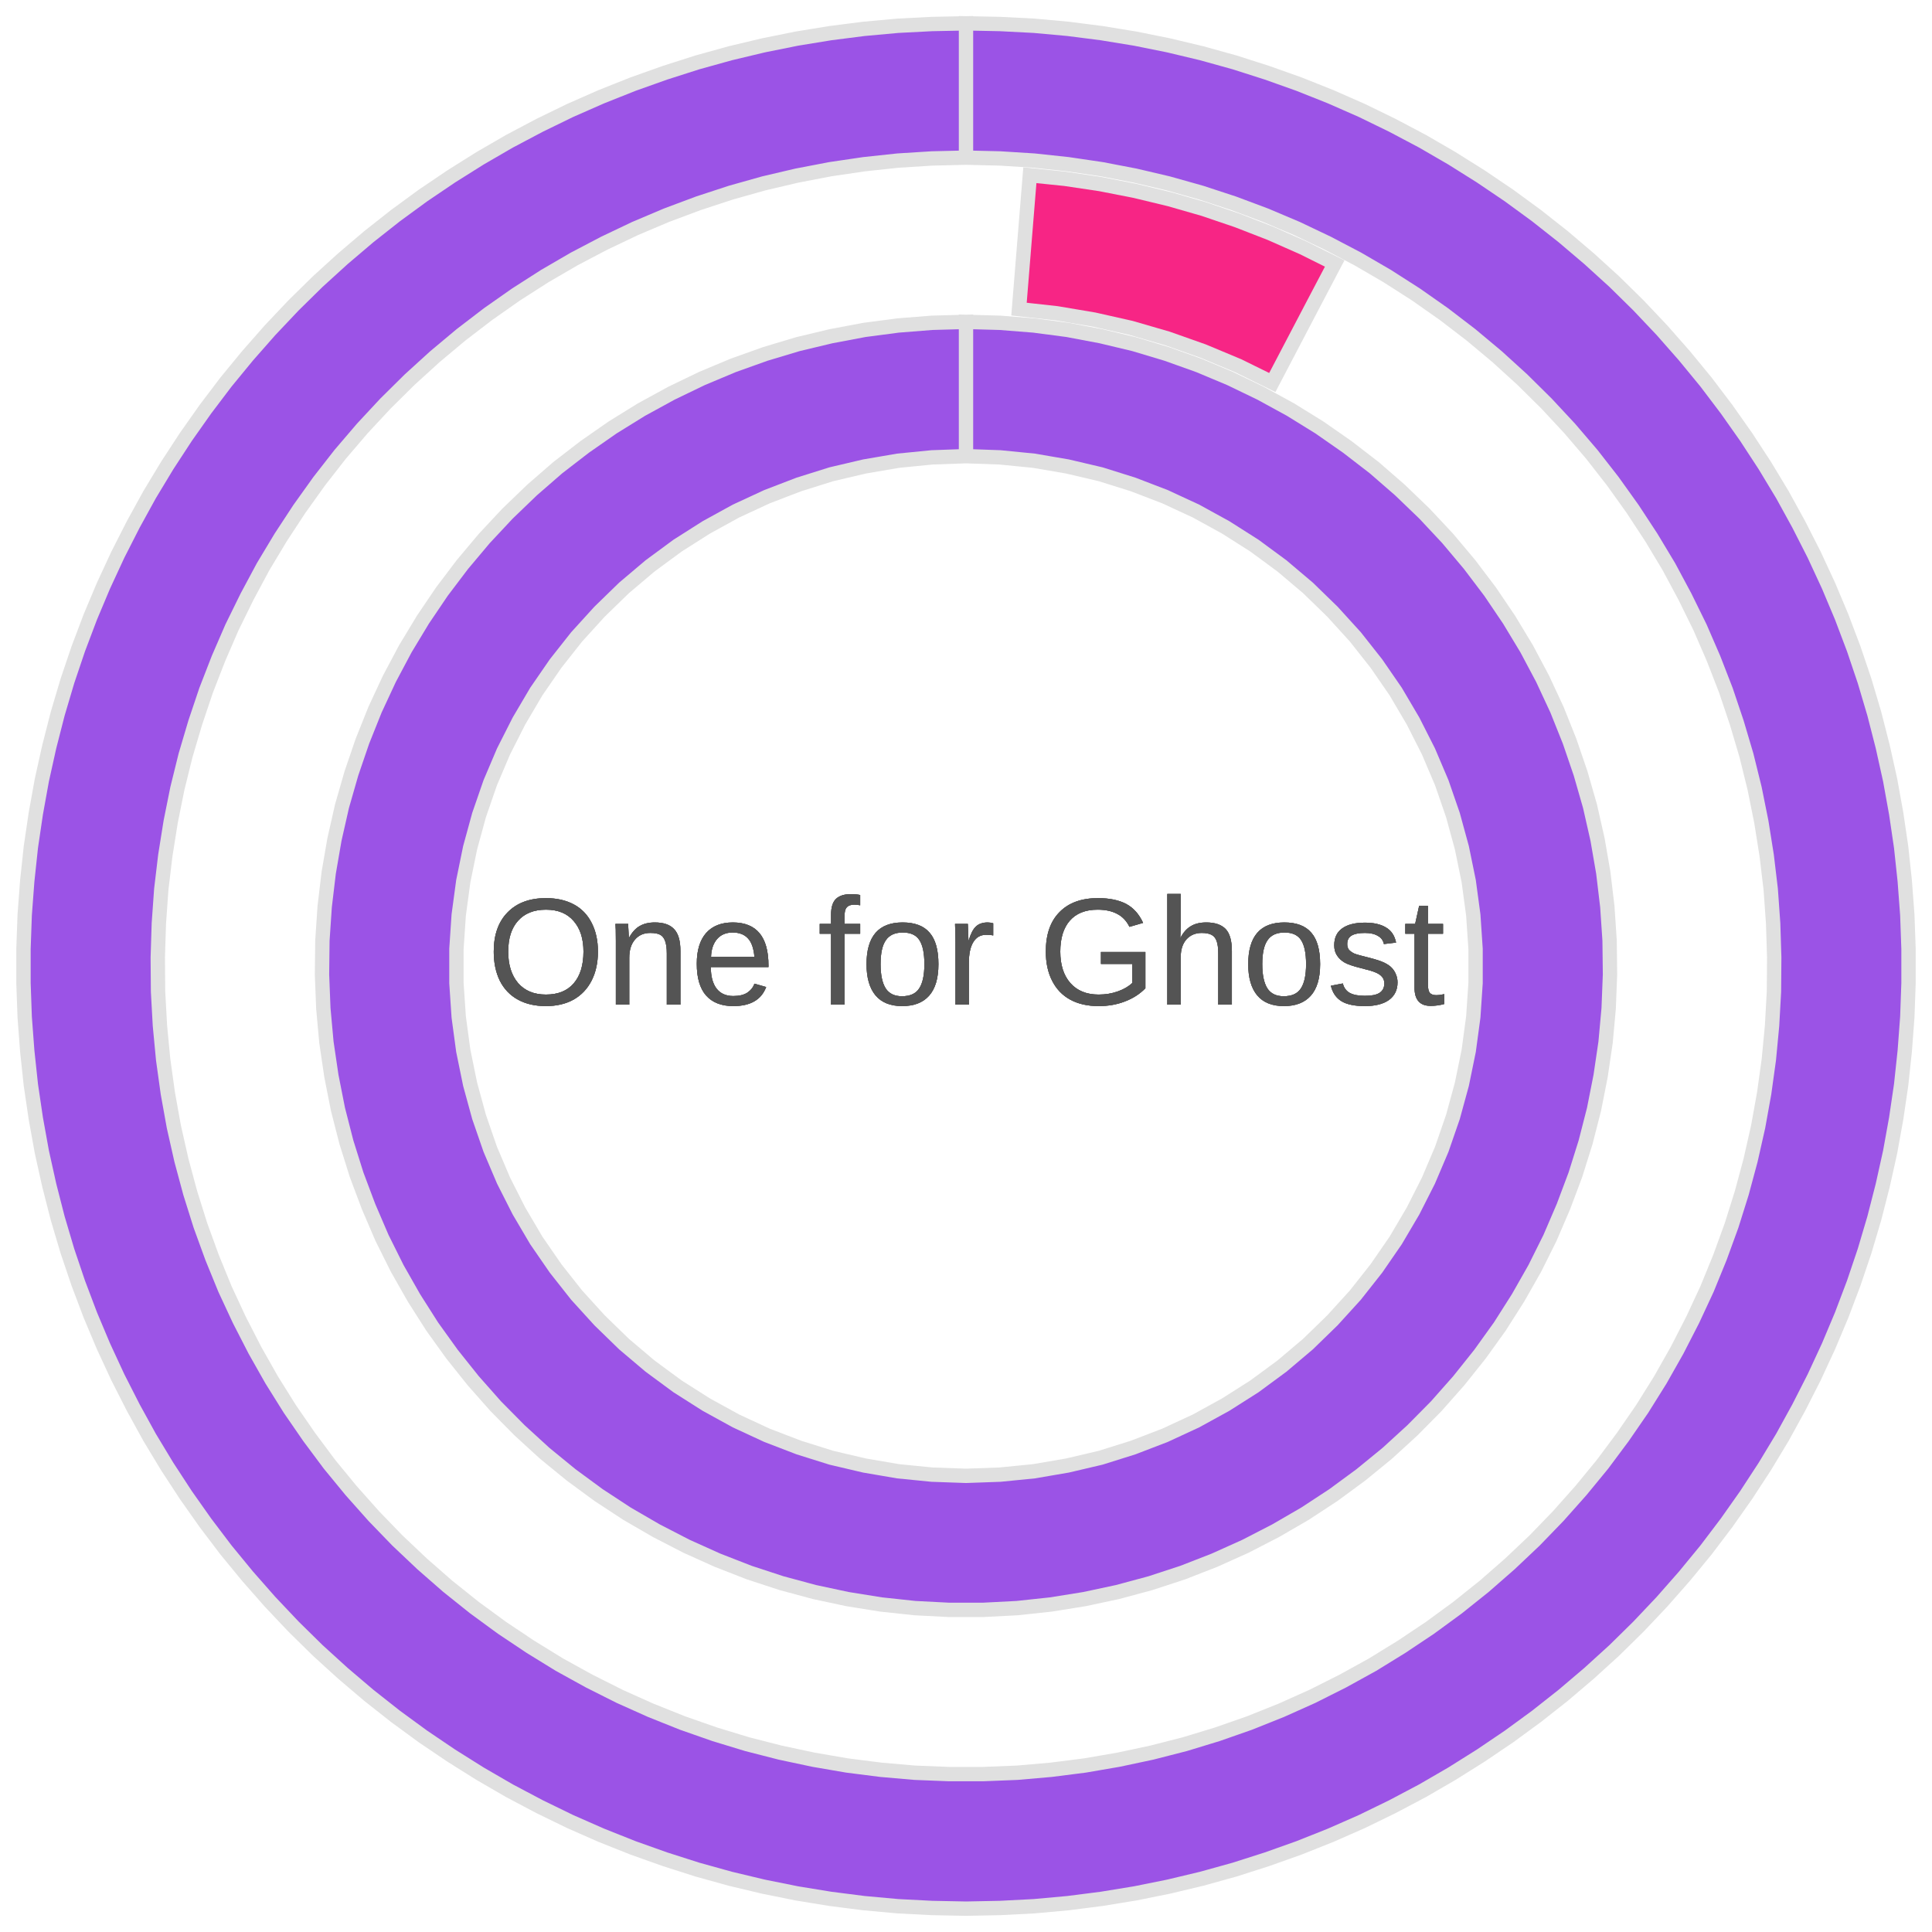
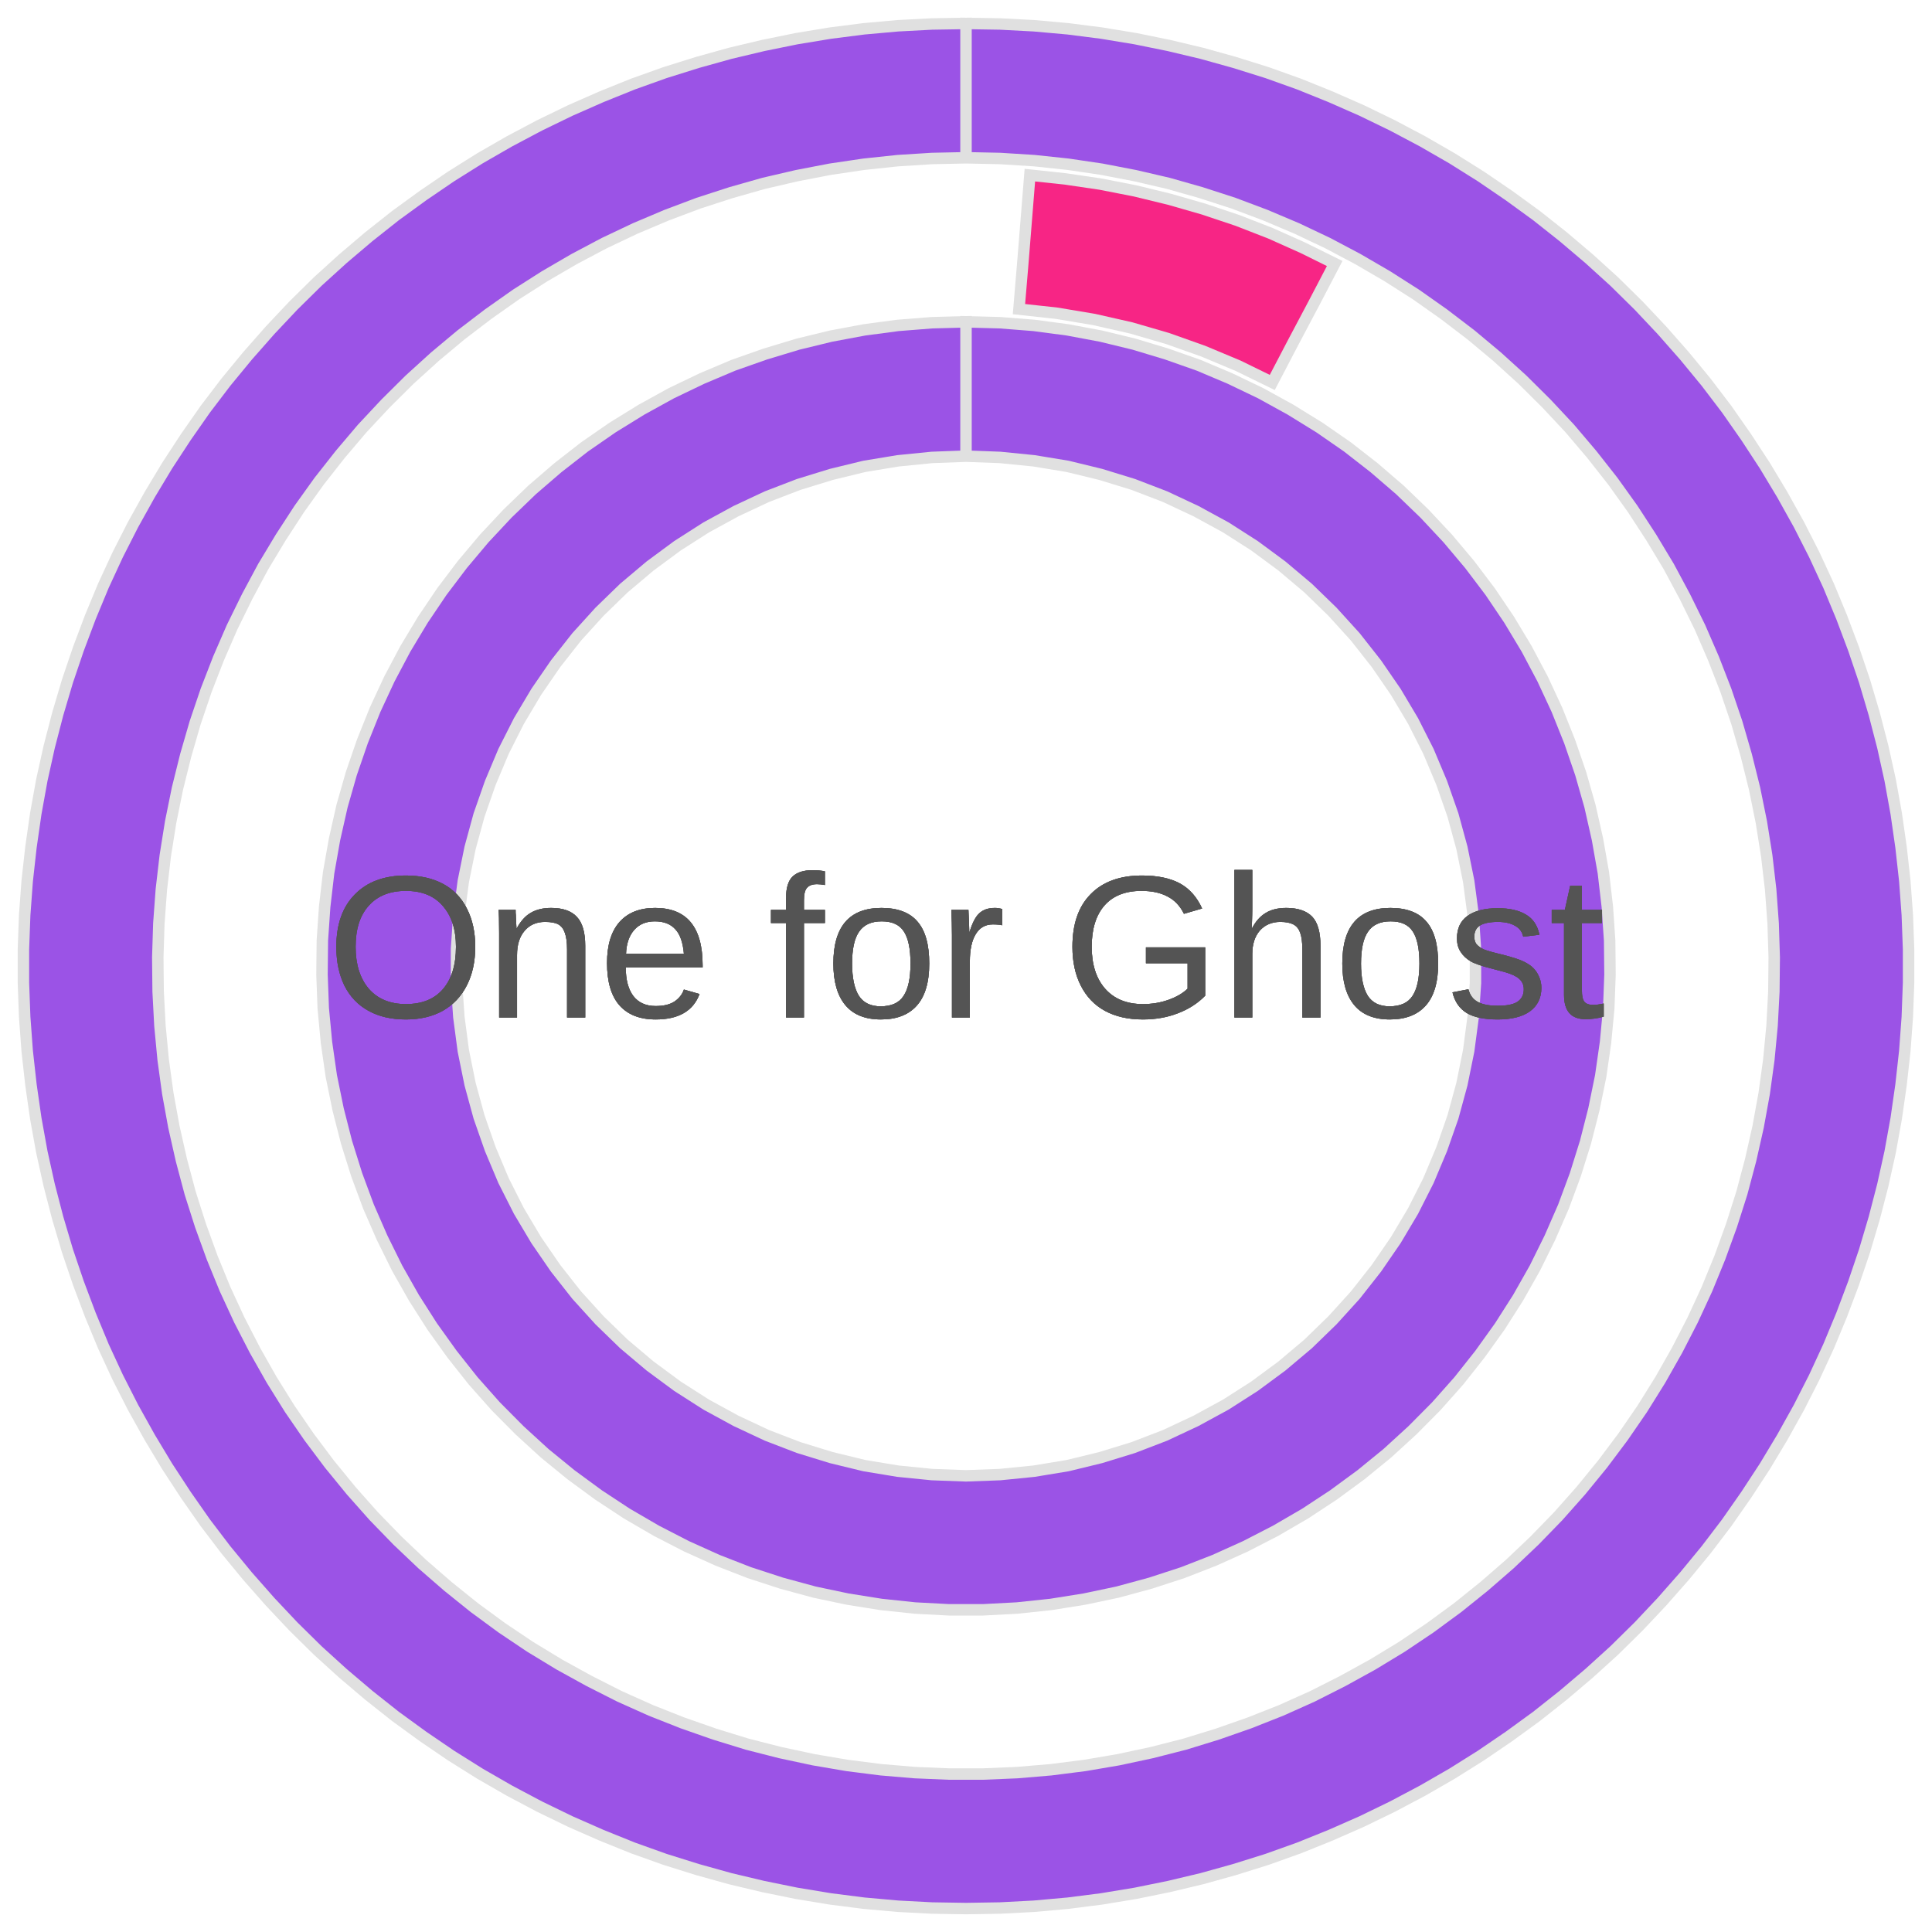
- <svg xmlns="http://www.w3.org/2000/svg" class="svglite" width="144.00pt" height="144.00pt" viewBox="0 0 144.00 144.00">
+ <svg xmlns="http://www.w3.org/2000/svg" class="svglite" width="108.00pt" height="108.00pt" viewBox="0 0 108.00 108.00">
  <defs>
    <style type="text/css">
    .svglite line, .svglite polyline, .svglite polygon, .svglite path, .svglite rect, .svglite circle {
      fill: none;
      stroke: #000000;
      stroke-linecap: round;
      stroke-linejoin: round;
      stroke-miterlimit: 10.00;
    }
    .svglite text {
      white-space: pre;
    }
  </style>
  </defs>
  <rect width="100%" height="100%" style="stroke: none; fill: none;" />
  <defs>
-     <clipPath id="cpMC4wMHwxNDQuMDB8MC4wMHwxNDQuMDA=">
-       <rect x="0.00" y="0.00" width="144.00" height="144.00" />
+     <clipPath id="cpMC4wMHwxMDguMDB8MC4wMHwxMDguMDA=">
+       <rect x="0.00" y="0.00" width="108.00" height="108.00" />
    </clipPath>
  </defs>
-   <g clip-path="url(#cpMC4wMHwxNDQuMDB8MC4wMHwxNDQuMDA=)">
-     <polygon points="72.00,34.00 72.00,30.67 72.00,27.33 72.00,23.99 69.47,24.06 66.94,24.26 64.43,24.59 61.94,25.06 59.47,25.65 57.04,26.38 54.66,27.23 52.32,28.21 50.04,29.31 47.81,30.53 45.66,31.86 43.58,33.31 41.57,34.86 39.66,36.52 37.83,38.28 36.10,40.13 34.47,42.07 32.94,44.09 31.52,46.19 30.21,48.36 29.02,50.60 27.95,52.90 27.01,55.25 26.19,57.65 25.49,60.09 24.93,62.56 24.50,65.05 24.20,67.57 24.03,70.10 24.00,72.63 24.10,75.17 24.33,77.69 24.70,80.20 25.19,82.68 25.82,85.14 26.58,87.56 27.47,89.93 28.47,92.26 29.60,94.53 30.85,96.73 32.21,98.87 33.69,100.93 35.27,102.91 36.95,104.81 38.73,106.61 40.60,108.32 42.57,109.93 44.61,111.43 46.73,112.82 48.92,114.09 51.17,115.25 53.48,116.29 55.84,117.21 58.25,118.00 60.70,118.66 63.18,119.19 65.68,119.59 68.20,119.86 70.73,119.99 73.27,119.99 75.80,119.86 78.32,119.59 80.82,119.19 83.30,118.66 85.75,118.00 88.16,117.21 90.52,116.29 92.83,115.25 95.08,114.09 97.27,112.82 99.39,111.43 101.43,109.93 103.40,108.32 105.27,106.61 107.05,104.81 108.73,102.91 110.31,100.93 111.79,98.87 113.15,96.73 114.40,94.53 115.53,92.26 116.53,89.93 117.42,87.56 118.18,85.14 118.81,82.68 119.30,80.20 119.67,77.69 119.90,75.17 120.00,72.63 119.97,70.10 119.80,67.57 119.50,65.05 119.07,62.56 118.51,60.09 117.81,57.65 116.99,55.25 116.05,52.90 114.98,50.60 113.79,48.36 112.48,46.19 111.06,44.09 109.53,42.07 107.90,40.13 106.17,38.28 104.34,36.52 102.43,34.86 100.42,33.31 98.34,31.86 96.19,30.53 93.96,29.31 91.68,28.21 89.34,27.23 86.96,26.38 84.53,25.65 82.06,25.06 79.57,24.59 77.06,24.26 74.53,24.06 72.00,23.99 72.00,27.33 72.00,30.67 72.00,34.00 74.54,34.09 77.06,34.34 79.57,34.77 82.04,35.35 84.46,36.11 86.83,37.02 89.14,38.09 91.36,39.31 93.50,40.67 95.55,42.18 97.49,43.82 99.31,45.59 101.02,47.47 102.59,49.46 104.03,51.55 105.32,53.74 106.47,56.01 107.46,58.34 108.29,60.74 108.96,63.19 109.47,65.68 109.81,68.20 109.98,70.73 109.98,73.27 109.81,75.80 109.47,78.32 108.96,80.81 108.29,83.26 107.46,85.66 106.47,87.99 105.32,90.26 104.03,92.45 102.59,94.54 101.02,96.53 99.31,98.41 97.49,100.18 95.55,101.82 93.50,103.33 91.36,104.69 89.14,105.91 86.83,106.98 84.46,107.89 82.04,108.65 79.57,109.23 77.06,109.66 74.54,109.91 72.00,110.00 69.46,109.91 66.94,109.66 64.43,109.23 61.96,108.65 59.54,107.89 57.17,106.98 54.86,105.91 52.64,104.69 50.50,103.33 48.45,101.82 46.51,100.18 44.69,98.41 42.98,96.53 41.41,94.54 39.97,92.45 38.68,90.26 37.53,87.99 36.54,85.66 35.71,83.26 35.04,80.81 34.53,78.32 34.19,75.80 34.02,73.27 34.02,70.73 34.19,68.20 34.53,65.68 35.04,63.19 35.71,60.74 36.54,58.34 37.53,56.01 38.68,53.74 39.97,51.55 41.41,49.46 42.98,47.47 44.69,45.59 46.51,43.82 48.45,42.18 50.50,40.67 52.64,39.31 54.86,38.09 57.17,37.02 59.54,36.11 61.96,35.35 64.43,34.77 66.94,34.34 69.46,34.09 72.00,34.00 " style="stroke-width: 1.07; stroke: #E0E0E0; stroke-linecap: butt; stroke-linejoin: miter; fill: #9B53E6;" />
-     <polygon points="72.00,11.75 72.00,8.42 72.00,5.08 72.00,1.74 69.46,1.79 66.93,1.92 64.40,2.15 61.89,2.47 59.38,2.88 56.90,3.38 54.43,3.97 51.98,4.65 49.57,5.42 47.18,6.27 44.82,7.21 42.50,8.23 40.22,9.34 37.97,10.53 35.78,11.80 33.63,13.15 31.53,14.57 29.48,16.07 27.49,17.64 25.56,19.28 23.68,20.99 21.87,22.77 20.13,24.61 18.45,26.52 16.84,28.48 15.31,30.50 13.85,32.57 12.46,34.70 11.15,36.87 9.93,39.09 8.78,41.35 7.71,43.66 6.73,45.99 5.83,48.37 5.02,50.77 4.30,53.20 3.67,55.66 3.12,58.14 2.67,60.63 2.30,63.14 2.03,65.67 1.84,68.20 1.75,70.73 1.75,73.27 1.84,75.80 2.03,78.33 2.30,80.86 2.67,83.37 3.12,85.86 3.67,88.34 4.30,90.80 5.02,93.23 5.83,95.63 6.73,98.01 7.71,100.34 8.78,102.65 9.93,104.91 11.15,107.13 12.46,109.30 13.85,111.43 15.31,113.50 16.84,115.52 18.45,117.48 20.13,119.39 21.87,121.23 23.68,123.01 25.56,124.72 27.49,126.36 29.48,127.93 31.53,129.43 33.63,130.85 35.78,132.20 37.97,133.47 40.22,134.66 42.50,135.77 44.82,136.79 47.18,137.73 49.57,138.58 51.98,139.35 54.43,140.03 56.90,140.62 59.38,141.12 61.89,141.53 64.40,141.85 66.93,142.08 69.46,142.21 72.00,142.26 74.54,142.21 77.07,142.08 79.60,141.85 82.11,141.53 84.62,141.12 87.10,140.62 89.57,140.03 92.02,139.35 94.43,138.58 96.82,137.73 99.18,136.79 101.50,135.77 103.78,134.66 106.03,133.47 108.22,132.20 110.37,130.85 112.47,129.43 114.52,127.93 116.51,126.36 118.44,124.72 120.32,123.01 122.13,121.23 123.87,119.39 125.55,117.48 127.16,115.52 128.69,113.50 130.15,111.43 131.54,109.30 132.85,107.13 134.07,104.91 135.22,102.65 136.29,100.34 137.27,98.01 138.17,95.63 138.98,93.23 139.70,90.80 140.33,88.34 140.88,85.86 141.33,83.37 141.70,80.86 141.97,78.33 142.16,75.80 142.25,73.27 142.25,70.73 142.16,68.20 141.97,65.67 141.70,63.14 141.33,60.63 140.88,58.14 140.33,55.66 139.70,53.20 138.98,50.77 138.17,48.37 137.27,45.99 136.29,43.66 135.22,41.35 134.07,39.09 132.85,36.87 131.54,34.70 130.15,32.57 128.69,30.50 127.16,28.48 125.55,26.52 123.87,24.61 122.13,22.77 120.32,20.99 118.44,19.28 116.51,17.64 114.52,16.07 112.47,14.57 110.37,13.15 108.22,11.80 106.03,10.53 103.78,9.34 101.50,8.23 99.18,7.21 96.82,6.27 94.43,5.42 92.02,4.65 89.57,3.97 87.10,3.38 84.62,2.88 82.11,2.47 79.60,2.15 77.07,1.92 74.54,1.79 72.00,1.74 72.00,5.08 72.00,8.42 72.00,11.75 74.54,11.81 77.08,11.97 79.60,12.24 82.11,12.61 84.61,13.09 87.08,13.67 89.53,14.36 91.94,15.15 94.32,16.04 96.66,17.03 98.95,18.12 101.20,19.30 103.40,20.58 105.54,21.95 107.62,23.41 109.63,24.95 111.58,26.58 113.46,28.29 115.27,30.08 117.00,31.94 118.65,33.87 120.21,35.87 121.69,37.94 123.08,40.06 124.39,42.24 125.59,44.48 126.71,46.76 127.72,49.09 128.64,51.46 129.45,53.87 130.17,56.30 130.78,58.77 131.28,61.26 131.68,63.77 131.98,66.29 132.16,68.83 132.24,71.36 132.22,73.91 132.08,76.44 131.84,78.97 131.49,81.49 131.04,83.99 130.48,86.47 129.82,88.92 129.06,91.34 128.19,93.73 127.23,96.08 126.16,98.38 125.00,100.64 123.75,102.85 122.40,105.01 120.96,107.10 119.44,109.14 117.83,111.10 116.14,113.00 114.38,114.82 112.53,116.57 110.62,118.24 108.63,119.83 106.58,121.33 104.47,122.74 102.31,124.07 100.08,125.30 97.81,126.44 95.49,127.48 93.14,128.42 90.74,129.26 88.31,130.00 85.85,130.63 83.36,131.16 80.86,131.59 78.34,131.91 75.81,132.13 73.27,132.23 70.73,132.23 68.19,132.13 65.66,131.91 63.14,131.59 60.64,131.16 58.15,130.63 55.69,130.00 53.26,129.26 50.86,128.42 48.51,127.48 46.19,126.44 43.92,125.30 41.69,124.07 39.53,122.74 37.42,121.33 35.37,119.83 33.38,118.24 31.47,116.57 29.62,114.82 27.86,113.00 26.17,111.10 24.56,109.14 23.04,107.10 21.60,105.01 20.25,102.85 19.00,100.64 17.84,98.38 16.77,96.08 15.81,93.73 14.94,91.34 14.18,88.92 13.52,86.47 12.96,83.99 12.51,81.49 12.16,78.97 11.92,76.44 11.78,73.91 11.76,71.36 11.84,68.83 12.02,66.29 12.32,63.77 12.72,61.26 13.22,58.77 13.83,56.30 14.55,53.87 15.36,51.46 16.28,49.09 17.29,46.76 18.41,44.48 19.61,42.24 20.92,40.06 22.31,37.94 23.79,35.87 25.35,33.87 27.00,31.94 28.73,30.08 30.54,28.29 32.42,26.58 34.37,24.95 36.38,23.41 38.46,21.95 40.60,20.58 42.80,19.30 45.05,18.12 47.34,17.03 49.68,16.04 52.06,15.15 54.47,14.36 56.92,13.67 59.39,13.09 61.89,12.61 64.40,12.24 66.92,11.97 69.46,11.81 72.00,11.75 " style="stroke-width: 1.07; stroke: #E0E0E0; stroke-linecap: butt; stroke-linejoin: miter; fill: #9B53E6;" />
-     <polygon points="94.83,28.51 96.38,25.55 97.93,22.59 99.48,19.64 97.11,18.46 94.69,17.39 92.22,16.43 89.72,15.58 87.18,14.85 84.61,14.23 82.01,13.72 79.39,13.33 76.76,13.06 76.49,16.38 76.22,19.71 75.95,23.04 78.76,23.35 81.55,23.82 84.30,24.44 87.02,25.23 89.68,26.17 92.29,27.26 94.83,28.51 " style="stroke-width: 1.07; stroke: #E0E0E0; stroke-linecap: butt; stroke-linejoin: miter; fill: #F72585;" />
-     <text x="36.27" y="74.88" style="font-size: 11.38px;fill: #545454; font-family: &quot;Arial&quot;;" textLength="21.51px" lengthAdjust="spacingAndGlyphs">One</text>
-     <text x="60.94" y="74.88" style="font-size: 11.38px;fill: #545454; font-family: &quot;Arial&quot;;" textLength="13.28px" lengthAdjust="spacingAndGlyphs">for</text>
-     <text x="77.37" y="74.88" style="font-size: 11.38px;fill: #545454; font-family: &quot;Arial&quot;;" textLength="30.36px" lengthAdjust="spacingAndGlyphs">Ghost</text>
-     <text x="36.27" y="74.88" style="font-size: 11.38px;fill: #545454; font-family: &quot;Arial&quot;;" textLength="21.51px" lengthAdjust="spacingAndGlyphs">One</text>
-     <text x="60.94" y="74.88" style="font-size: 11.38px;fill: #545454; font-family: &quot;Arial&quot;;" textLength="13.28px" lengthAdjust="spacingAndGlyphs">for</text>
-     <text x="77.37" y="74.88" style="font-size: 11.38px;fill: #545454; font-family: &quot;Arial&quot;;" textLength="30.36px" lengthAdjust="spacingAndGlyphs">Ghost</text>
-     <text x="36.27" y="74.88" style="font-size: 11.38px;fill: #545454; font-family: &quot;Arial&quot;;" textLength="21.51px" lengthAdjust="spacingAndGlyphs">One</text>
-     <text x="60.94" y="74.88" style="font-size: 11.38px;fill: #545454; font-family: &quot;Arial&quot;;" textLength="13.28px" lengthAdjust="spacingAndGlyphs">for</text>
-     <text x="77.37" y="74.88" style="font-size: 11.38px;fill: #545454; font-family: &quot;Arial&quot;;" textLength="30.36px" lengthAdjust="spacingAndGlyphs">Ghost</text>
+   <g clip-path="url(#cpMC4wMHwxMDguMDB8MC4wMHwxMDguMDA=)">
+     <polygon points="54.00,8.82 54.00,6.31 54.00,3.81 54.00,1.31 52.10,1.34 50.20,1.44 48.30,1.61 46.42,1.85 44.54,2.16 42.67,2.54 40.82,2.98 38.99,3.49 37.17,4.06 35.38,4.70 33.62,5.41 31.87,6.18 30.16,7.01 28.48,7.90 26.83,8.85 25.22,9.86 23.65,10.93 22.11,12.05 20.62,13.23 19.17,14.46 17.76,15.74 16.40,17.08 15.10,18.46 13.84,19.89 12.63,21.36 11.48,22.87 10.39,24.43 9.35,26.02 8.37,27.65 7.44,29.32 6.58,31.01 5.78,32.74 5.05,34.50 4.38,36.28 3.77,38.08 3.23,39.90 2.75,41.75 2.34,43.60 2.00,45.48 1.73,47.36 1.52,49.25 1.38,51.15 1.31,53.05 1.31,54.95 1.38,56.85 1.52,58.75 1.73,60.64 2.00,62.52 2.34,64.40 2.75,66.25 3.23,68.10 3.77,69.92 4.38,71.72 5.05,73.50 5.78,75.26 6.58,76.99 7.44,78.68 8.37,80.35 9.35,81.98 10.39,83.57 11.48,85.13 12.63,86.64 13.84,88.11 15.10,89.54 16.40,90.92 17.76,92.26 19.17,93.54 20.62,94.77 22.11,95.95 23.65,97.07 25.22,98.14 26.83,99.15 28.48,100.10 30.16,100.99 31.87,101.82 33.62,102.59 35.38,103.30 37.17,103.94 38.99,104.51 40.82,105.02 42.67,105.46 44.54,105.84 46.42,106.15 48.30,106.39 50.20,106.56 52.10,106.66 54.00,106.69 55.90,106.66 57.80,106.56 59.70,106.39 61.58,106.15 63.46,105.84 65.33,105.46 67.18,105.02 69.01,104.51 70.83,103.94 72.62,103.30 74.38,102.59 76.13,101.82 77.84,100.99 79.52,100.10 81.17,99.15 82.78,98.14 84.35,97.07 85.89,95.95 87.38,94.77 88.83,93.54 90.24,92.26 91.60,90.92 92.90,89.54 94.16,88.11 95.37,86.64 96.52,85.13 97.61,83.57 98.65,81.98 99.63,80.35 100.56,78.68 101.42,76.99 102.22,75.26 102.95,73.50 103.62,71.72 104.23,69.92 104.77,68.10 105.25,66.25 105.66,64.40 106.00,62.52 106.27,60.64 106.48,58.75 106.62,56.85 106.69,54.95 106.69,53.05 106.62,51.15 106.48,49.25 106.27,47.36 106.00,45.48 105.66,43.60 105.25,41.75 104.77,39.90 104.23,38.08 103.62,36.28 102.95,34.50 102.22,32.74 101.42,31.01 100.56,29.32 99.63,27.65 98.65,26.02 97.61,24.43 96.52,22.87 95.37,21.36 94.16,19.89 92.90,18.46 91.60,17.08 90.24,15.74 88.83,14.46 87.38,13.23 85.89,12.05 84.35,10.93 82.78,9.86 81.17,8.85 79.52,7.90 77.84,7.01 76.13,6.18 74.38,5.41 72.62,4.70 70.83,4.06 69.01,3.49 67.18,2.98 65.33,2.54 63.46,2.16 61.58,1.85 59.70,1.61 57.80,1.44 55.90,1.34 54.00,1.31 54.00,3.81 54.00,6.31 54.00,8.82 55.90,8.86 57.81,8.98 59.70,9.18 61.59,9.46 63.46,9.82 65.31,10.25 67.14,10.77 68.96,11.36 70.74,12.03 72.49,12.77 74.22,13.59 75.90,14.48 77.55,15.44 79.15,16.46 80.71,17.56 82.23,18.72 83.69,19.94 85.10,21.22 86.45,22.56 87.75,23.95 88.98,25.40 90.16,26.90 91.27,28.45 92.31,30.05 93.29,31.68 94.19,33.36 95.03,35.07 95.79,36.82 96.48,38.60 97.09,40.40 97.62,42.23 98.08,44.08 98.46,45.95 98.76,47.83 98.98,49.72 99.12,51.62 99.18,53.52 99.16,55.43 99.06,57.33 98.88,59.23 98.62,61.12 98.28,62.99 97.86,64.85 97.37,66.69 96.79,68.51 96.14,70.30 95.42,72.06 94.62,73.79 93.75,75.48 92.81,77.14 91.80,78.76 90.72,80.33 89.58,81.85 88.37,83.33 87.11,84.75 85.78,86.12 84.40,87.43 82.96,88.68 81.48,89.87 79.94,91.00 78.36,92.06 76.73,93.05 75.06,93.97 73.36,94.83 71.62,95.61 69.85,96.31 68.05,96.94 66.23,97.50 64.39,97.97 62.52,98.37 60.64,98.69 58.75,98.93 56.86,99.09 54.95,99.17 53.05,99.17 51.14,99.09 49.25,98.93 47.36,98.69 45.48,98.37 43.61,97.97 41.77,97.50 39.95,96.94 38.15,96.31 36.38,95.61 34.64,94.83 32.94,93.97 31.27,93.05 29.64,92.06 28.06,91.00 26.52,89.87 25.04,88.68 23.60,87.43 22.22,86.12 20.89,84.75 19.63,83.33 18.42,81.85 17.28,80.33 16.20,78.76 15.19,77.14 14.25,75.48 13.38,73.79 12.58,72.06 11.86,70.30 11.21,68.51 10.63,66.69 10.14,64.85 9.72,62.99 9.38,61.12 9.12,59.23 8.94,57.33 8.84,55.43 8.82,53.52 8.88,51.62 9.02,49.72 9.24,47.83 9.54,45.95 9.92,44.08 10.38,42.23 10.91,40.40 11.52,38.60 12.21,36.82 12.97,35.07 13.81,33.36 14.71,31.68 15.69,30.05 16.73,28.45 17.84,26.90 19.02,25.40 20.25,23.95 21.55,22.56 22.90,21.22 24.31,19.94 25.77,18.72 27.29,17.56 28.85,16.46 30.45,15.44 32.10,14.48 33.78,13.59 35.51,12.77 37.26,12.03 39.04,11.36 40.86,10.77 42.69,10.25 44.54,9.82 46.41,9.46 48.30,9.18 50.19,8.98 52.10,8.86 54.00,8.82 " style="stroke-width: 0.64; stroke: #E0E0E0; stroke-linecap: butt; stroke-linejoin: miter; fill: #9B53E6;" />
+     <polygon points="54.00,25.50 54.00,23.00 54.00,20.50 54.00,17.99 52.10,18.04 50.20,18.19 48.32,18.44 46.45,18.79 44.60,19.24 42.78,19.79 40.99,20.42 39.24,21.16 37.53,21.98 35.86,22.90 34.24,23.90 32.68,24.98 31.18,26.15 29.74,27.39 28.37,28.71 27.07,30.10 25.85,31.55 24.70,33.07 23.64,34.64 22.66,36.27 21.77,37.95 20.97,39.67 20.26,41.44 19.64,43.24 19.12,45.06 18.70,46.92 18.37,48.79 18.15,50.68 18.02,52.57 18.00,54.48 18.07,56.37 18.25,58.27 18.52,60.15 18.90,62.01 19.37,63.85 19.94,65.67 20.60,67.45 21.36,69.19 22.20,70.89 23.14,72.55 24.16,74.15 25.27,75.70 26.45,77.19 27.71,78.61 29.05,79.96 30.45,81.24 31.92,82.44 33.46,83.57 35.04,84.61 36.69,85.57 38.38,86.44 40.11,87.22 41.88,87.91 43.69,88.50 45.53,89.00 47.38,89.39 49.26,89.69 51.15,89.89 53.05,89.99 54.95,89.99 56.85,89.89 58.74,89.69 60.62,89.39 62.47,89.00 64.31,88.50 66.12,87.91 67.89,87.22 69.62,86.44 71.31,85.57 72.96,84.61 74.54,83.57 76.08,82.44 77.55,81.24 78.95,79.96 80.29,78.61 81.55,77.19 82.73,75.70 83.84,74.15 84.86,72.55 85.80,70.89 86.64,69.19 87.40,67.45 88.06,65.67 88.63,63.85 89.10,62.01 89.48,60.15 89.75,58.27 89.93,56.37 90.00,54.48 89.98,52.57 89.85,50.68 89.63,48.79 89.30,46.92 88.88,45.06 88.36,43.24 87.74,41.44 87.03,39.67 86.23,37.95 85.34,36.27 84.36,34.64 83.30,33.07 82.15,31.55 80.93,30.10 79.63,28.71 78.26,27.39 76.82,26.15 75.32,24.98 73.76,23.90 72.14,22.90 70.47,21.98 68.76,21.16 67.01,20.42 65.22,19.79 63.40,19.24 61.55,18.79 59.68,18.44 57.80,18.19 55.90,18.04 54.00,17.99 54.00,20.50 54.00,23.00 54.00,25.50 55.90,25.57 57.80,25.76 59.68,26.07 61.53,26.52 63.35,27.08 65.12,27.76 66.85,28.57 68.52,29.48 70.13,30.51 71.66,31.64 73.12,32.87 74.48,34.19 75.76,35.60 76.94,37.10 78.02,38.67 78.99,40.30 79.85,42.00 80.59,43.76 81.22,45.56 81.72,47.39 82.10,49.26 82.35,51.15 82.48,53.05 82.48,54.95 82.35,56.85 82.10,58.74 81.72,60.61 81.22,62.44 80.59,64.24 79.85,66.00 78.99,67.70 78.02,69.33 76.94,70.90 75.76,72.40 74.48,73.81 73.12,75.13 71.66,76.36 70.13,77.49 68.52,78.52 66.85,79.43 65.12,80.24 63.35,80.92 61.53,81.48 59.68,81.93 57.80,82.24 55.90,82.43 54.00,82.50 52.10,82.43 50.20,82.24 48.32,81.93 46.47,81.48 44.65,80.92 42.88,80.24 41.15,79.43 39.48,78.52 37.87,77.49 36.34,76.36 34.88,75.13 33.52,73.81 32.24,72.40 31.06,70.90 29.98,69.33 29.01,67.70 28.15,66.00 27.41,64.24 26.78,62.44 26.28,60.61 25.90,58.74 25.65,56.85 25.52,54.95 25.52,53.05 25.65,51.15 25.90,49.26 26.28,47.39 26.78,45.56 27.41,43.76 28.15,42.00 29.01,40.30 29.98,38.67 31.06,37.10 32.24,35.60 33.52,34.19 34.88,32.87 36.34,31.64 37.87,30.51 39.48,29.48 41.15,28.57 42.88,27.76 44.65,27.08 46.47,26.52 48.32,26.07 50.20,25.76 52.10,25.57 54.00,25.50 " style="stroke-width: 0.64; stroke: #E0E0E0; stroke-linecap: butt; stroke-linejoin: miter; fill: #9B53E6;" />
+     <polygon points="71.12,21.38 72.28,19.16 73.45,16.95 74.61,14.73 72.83,13.85 71.02,13.04 69.17,12.32 67.29,11.69 65.38,11.14 63.45,10.67 61.51,10.29 59.54,10.00 57.57,9.79 57.37,12.29 57.17,14.78 56.96,17.28 59.07,17.51 61.16,17.86 63.23,18.33 65.26,18.92 67.26,19.63 69.22,20.45 71.12,21.38 " style="stroke-width: 0.64; stroke: #E0E0E0; stroke-linecap: butt; stroke-linejoin: miter; fill: #F72585;" />
+     <text x="18.27" y="56.88" style="font-size: 11.38px;fill: #545454; font-family: &quot;Arial&quot;;" textLength="21.51px" lengthAdjust="spacingAndGlyphs">One</text>
+     <text x="42.94" y="56.88" style="font-size: 11.38px;fill: #545454; font-family: &quot;Arial&quot;;" textLength="13.28px" lengthAdjust="spacingAndGlyphs">for</text>
+     <text x="59.37" y="56.88" style="font-size: 11.38px;fill: #545454; font-family: &quot;Arial&quot;;" textLength="30.36px" lengthAdjust="spacingAndGlyphs">Ghost</text>
+     <text x="18.27" y="56.88" style="font-size: 11.38px;fill: #545454; font-family: &quot;Arial&quot;;" textLength="21.51px" lengthAdjust="spacingAndGlyphs">One</text>
+     <text x="42.94" y="56.88" style="font-size: 11.38px;fill: #545454; font-family: &quot;Arial&quot;;" textLength="13.28px" lengthAdjust="spacingAndGlyphs">for</text>
+     <text x="59.37" y="56.88" style="font-size: 11.38px;fill: #545454; font-family: &quot;Arial&quot;;" textLength="30.36px" lengthAdjust="spacingAndGlyphs">Ghost</text>
+     <text x="18.27" y="56.88" style="font-size: 11.38px;fill: #545454; font-family: &quot;Arial&quot;;" textLength="21.51px" lengthAdjust="spacingAndGlyphs">One</text>
+     <text x="42.94" y="56.88" style="font-size: 11.38px;fill: #545454; font-family: &quot;Arial&quot;;" textLength="13.28px" lengthAdjust="spacingAndGlyphs">for</text>
+     <text x="59.37" y="56.88" style="font-size: 11.38px;fill: #545454; font-family: &quot;Arial&quot;;" textLength="30.36px" lengthAdjust="spacingAndGlyphs">Ghost</text>
  </g>
</svg>
